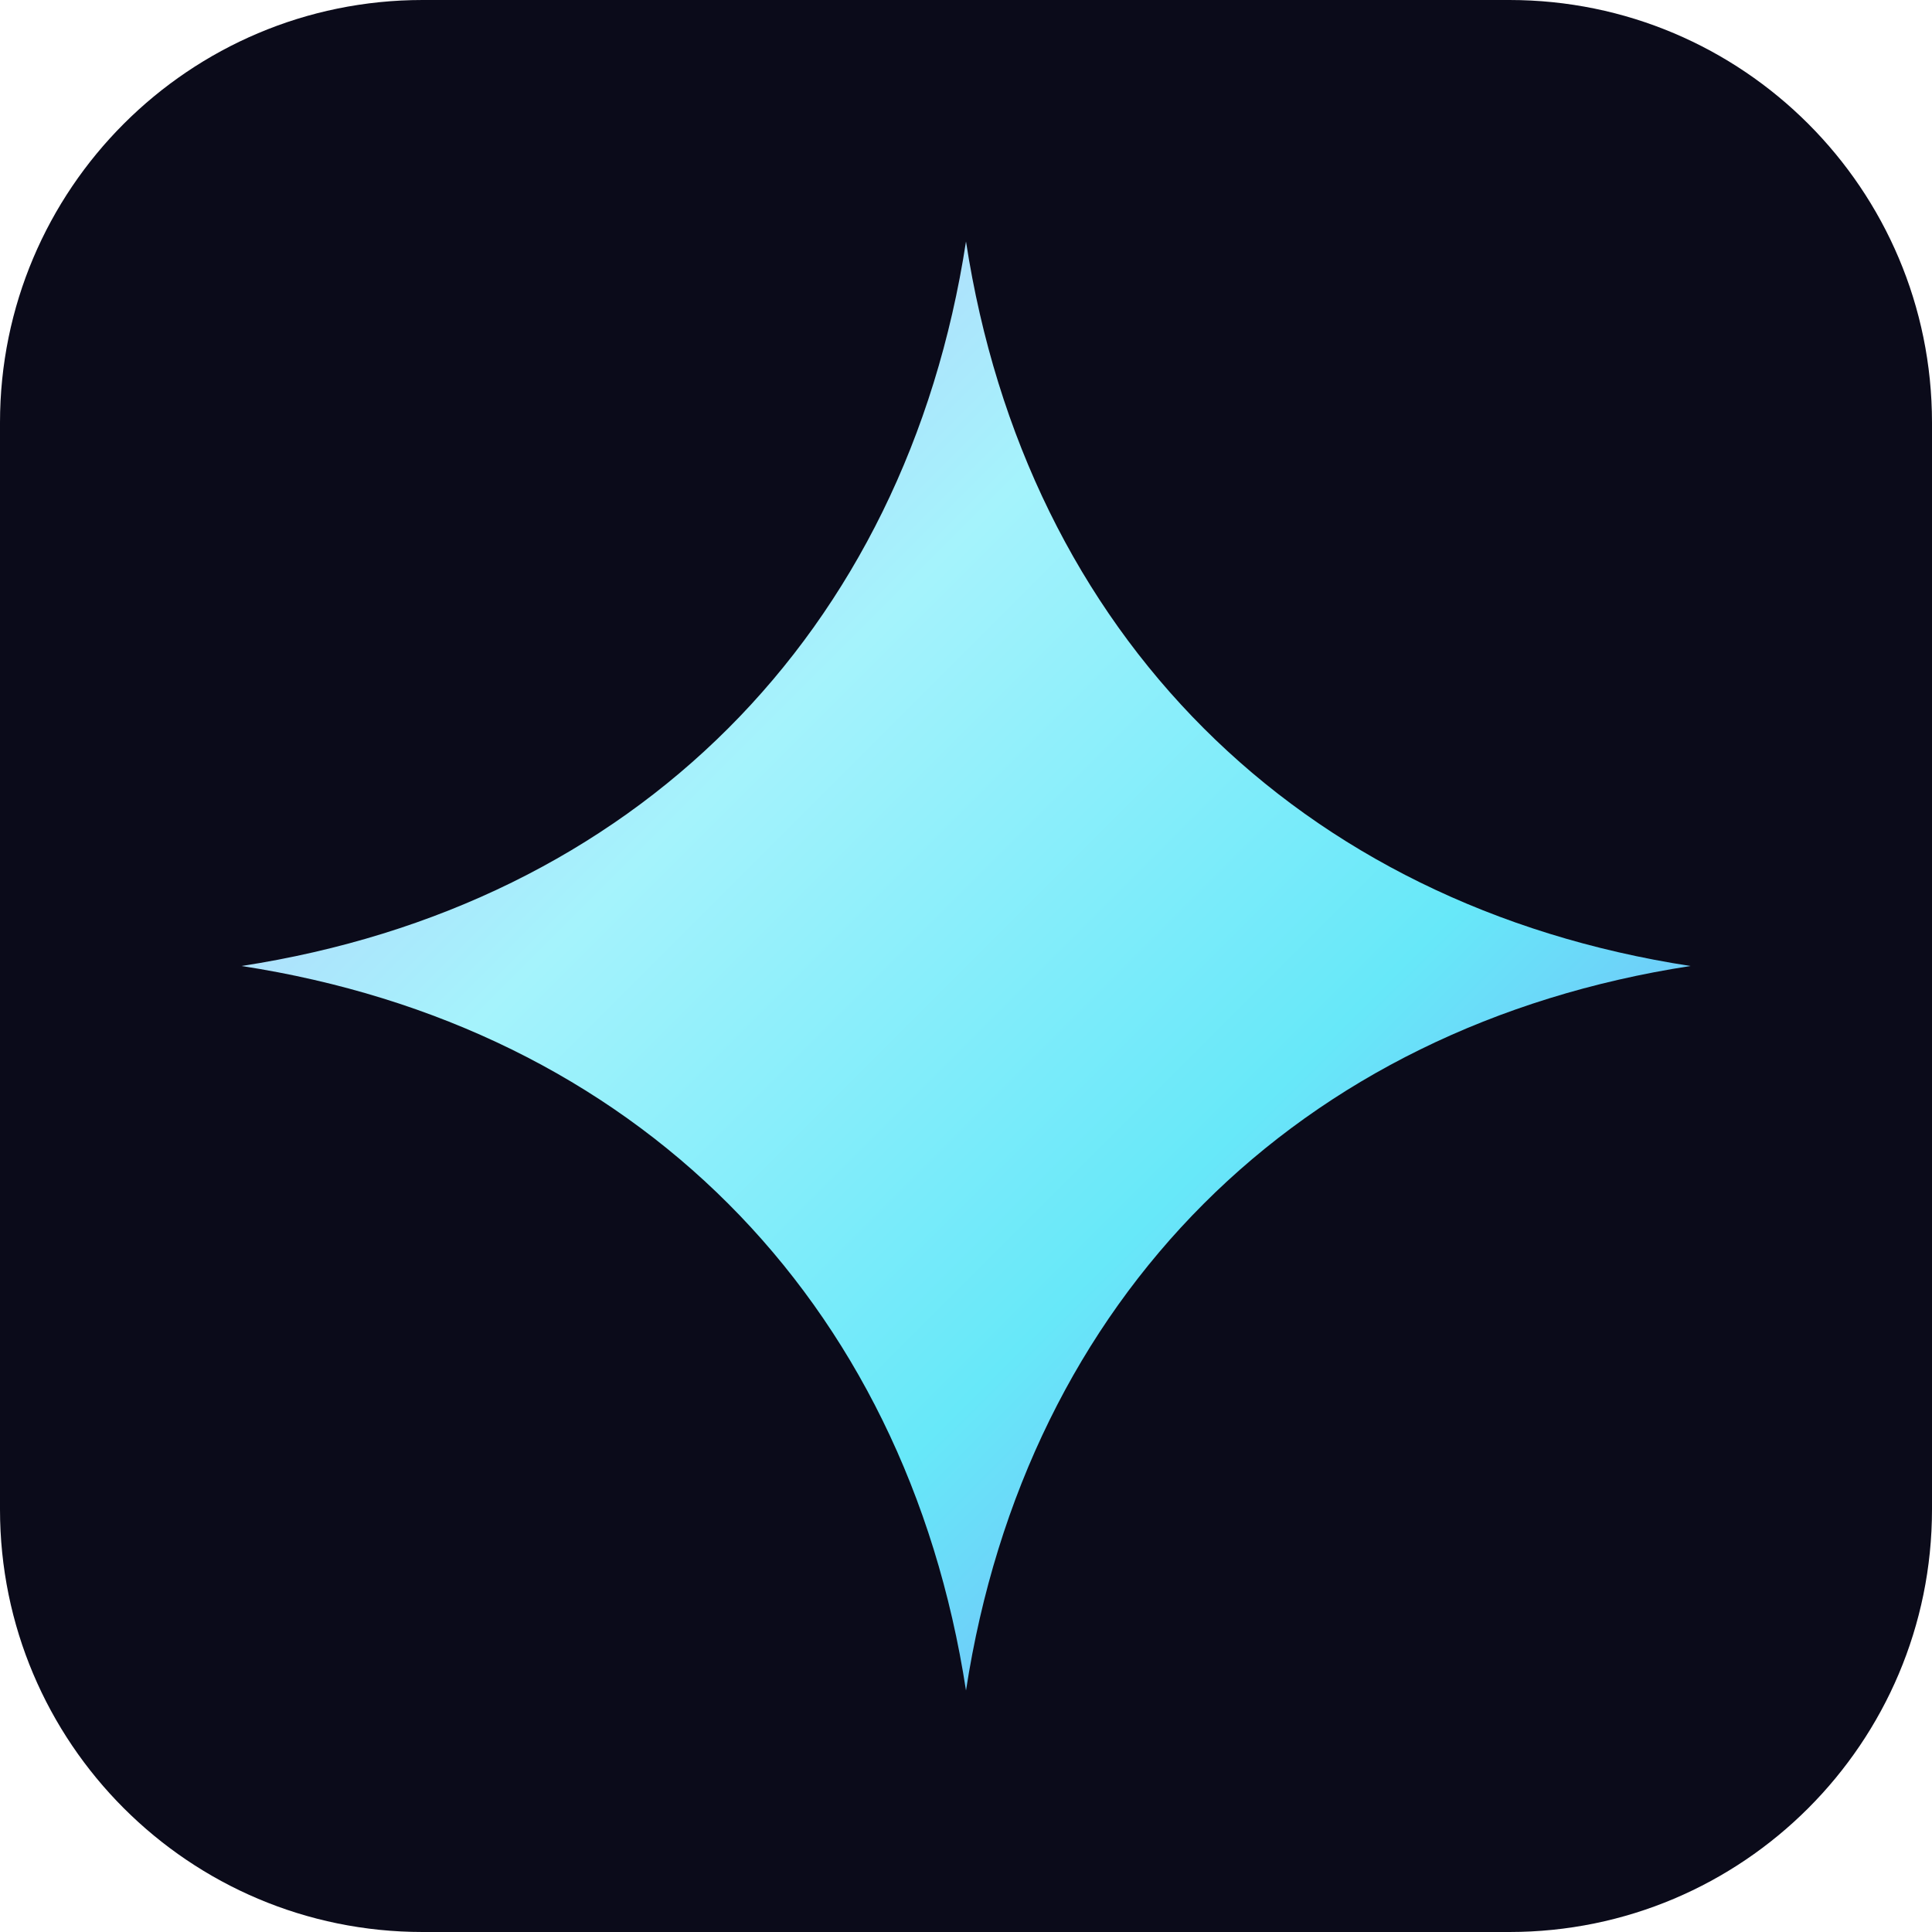
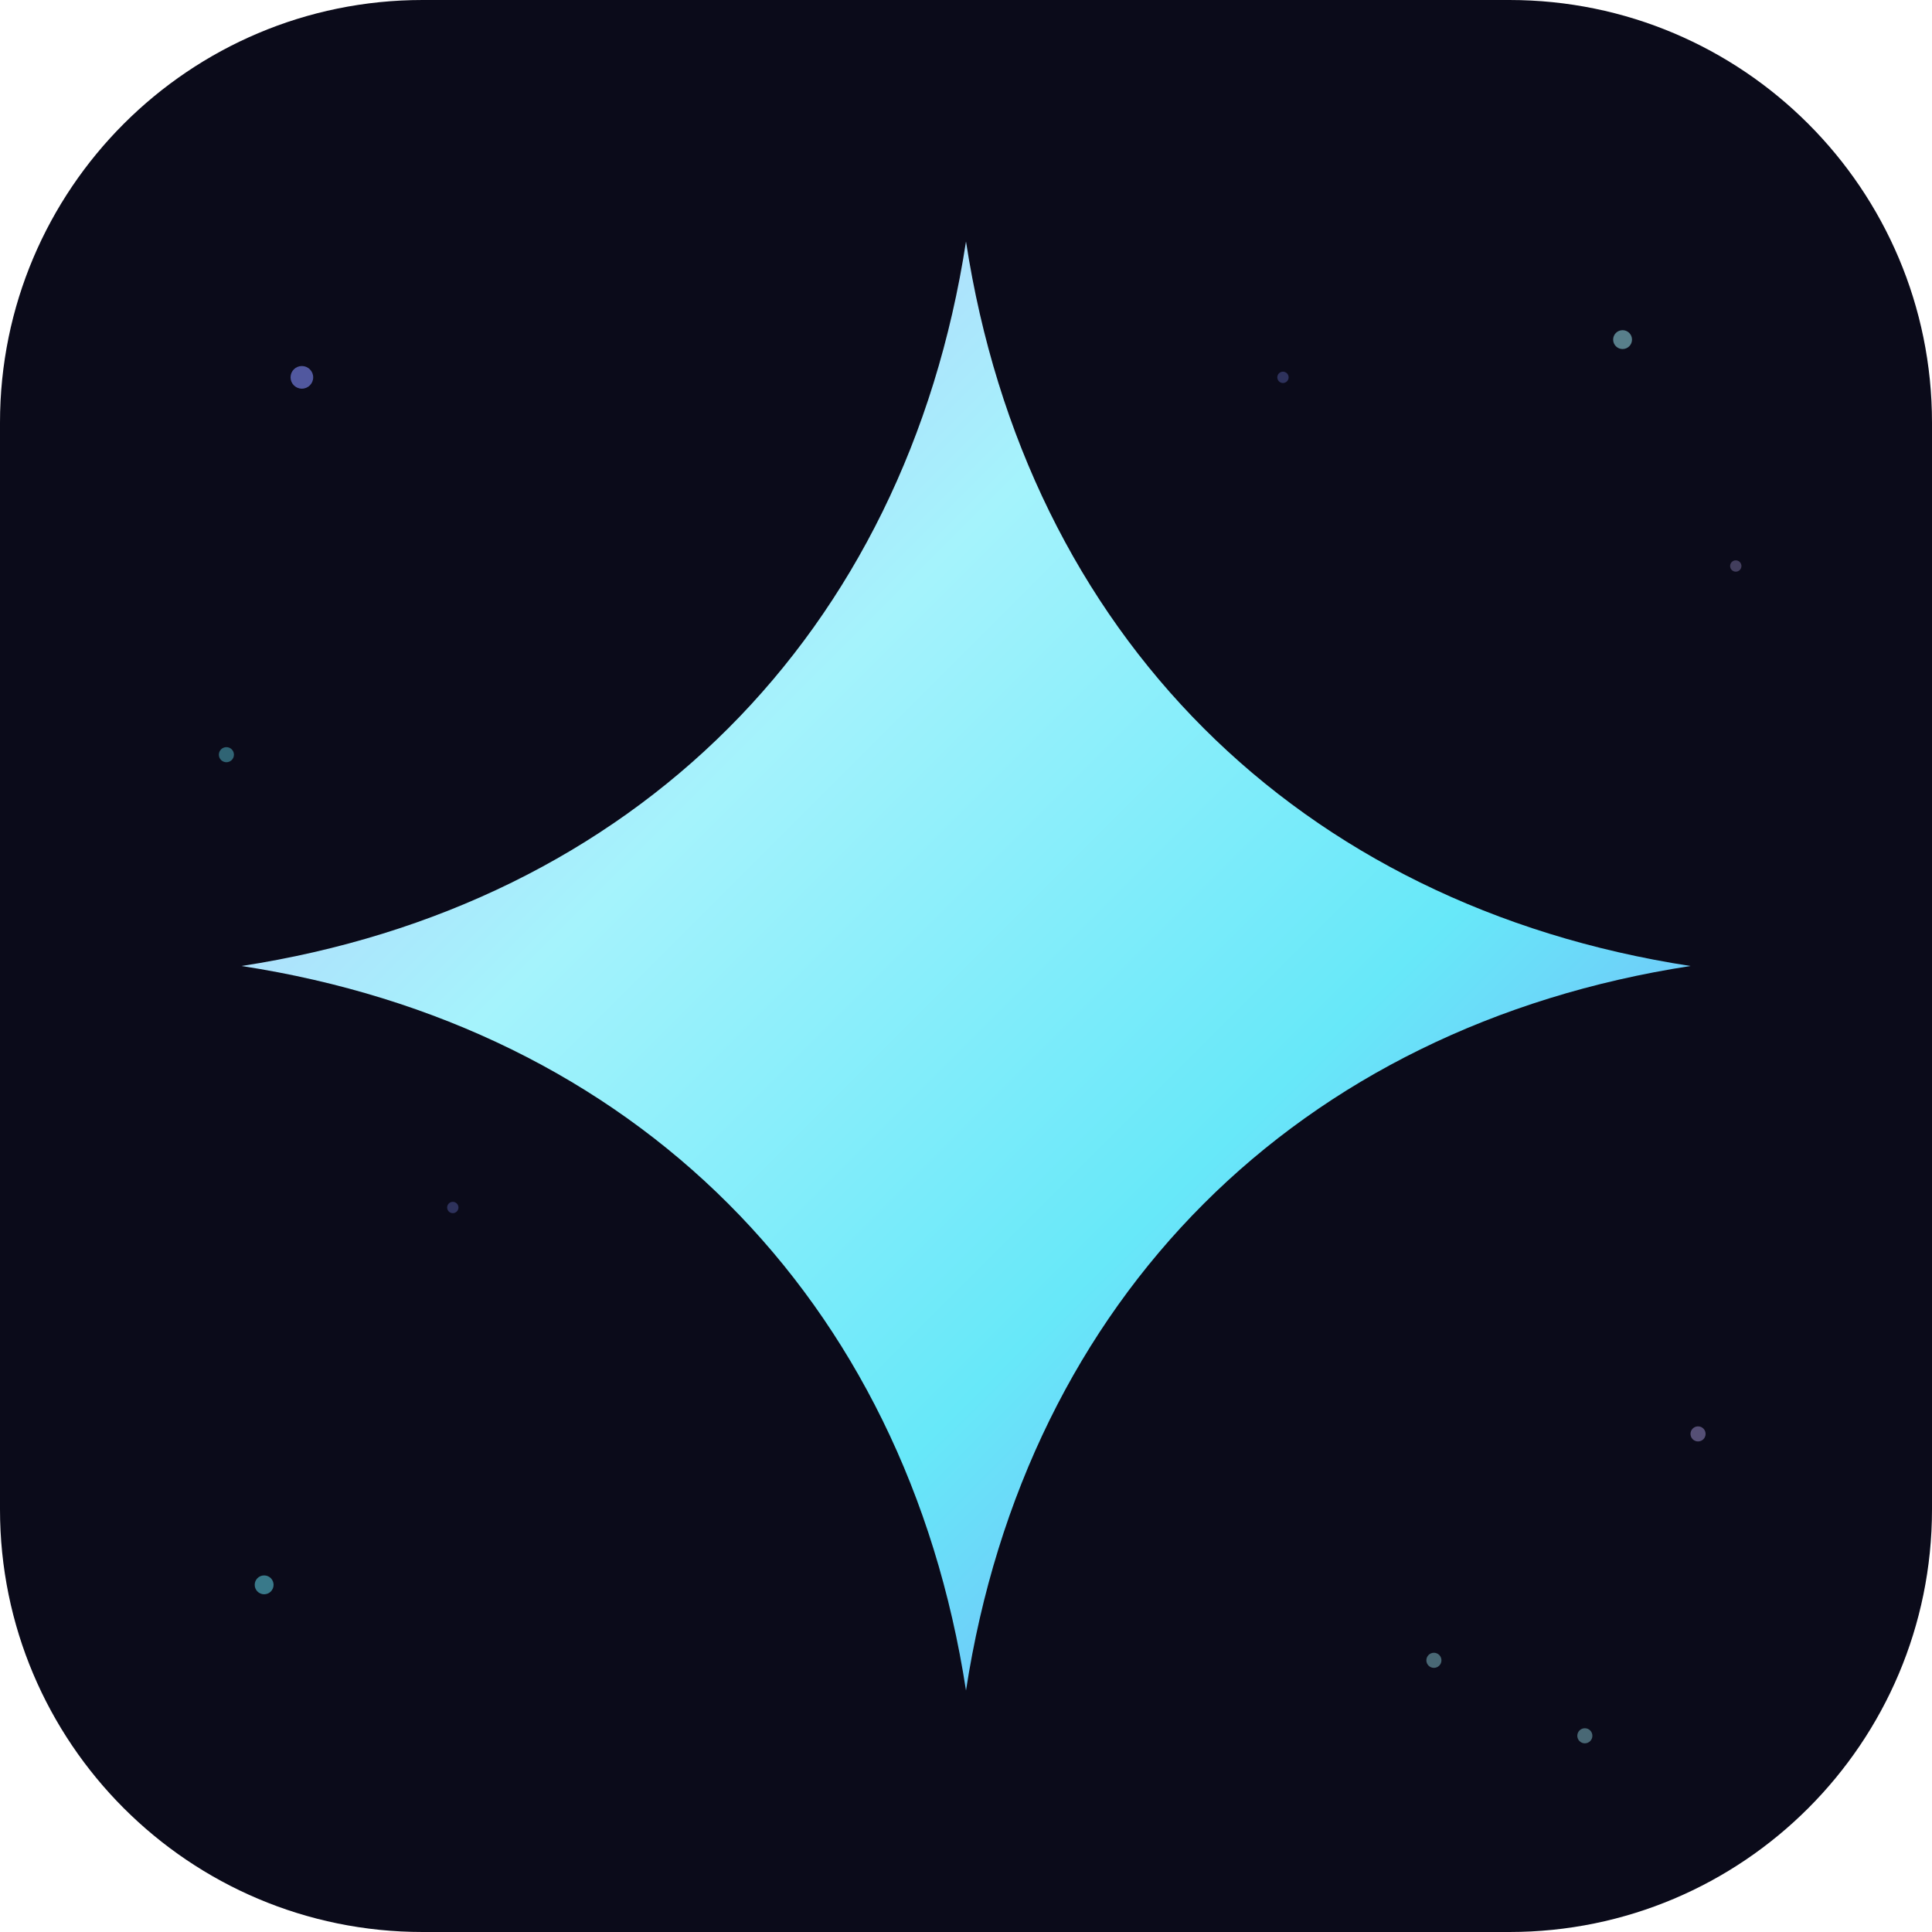
<svg xmlns="http://www.w3.org/2000/svg" viewBox="0 0 512 512" role="img" aria-label="Sparkle">
  <defs>
    <linearGradient id="holo" x1="0" y1="0" x2="1" y2="1">
      <stop offset="0%" stop-color="#c4b5fd" />
      <stop offset="35%" stop-color="#a5f3fc" />
      <stop offset="65%" stop-color="#67e8f9" />
      <stop offset="100%" stop-color="#818cf8" />
    </linearGradient>
  </defs>
  <rect width="512" height="512" rx="112" fill="#0b0b1a" />
+   <circle cx="80" cy="100" r="3" fill="#818cf8" opacity="0.6" />
+   <circle cx="430" cy="90" r="2.5" fill="#a5f3fc" opacity="0.5" />
+   <circle cx="450" cy="380" r="2" fill="#c4b5fd" opacity="0.4" />
+   <circle cx="70" cy="420" r="2.5" fill="#67e8f9" opacity="0.5" />
+   <circle cx="120" cy="320" r="1.5" fill="#818cf8" opacity="0.3" />
+   <circle cx="380" cy="440" r="2" fill="#a5f3fc" opacity="0.4" />
+   <circle cx="460" cy="150" r="1.5" fill="#c4b5fd" opacity="0.3" />
+   <circle cx="60" cy="200" r="2" fill="#67e8f9" opacity="0.4" />
+   <circle cx="340" cy="100" r="1.5" fill="#818cf8" opacity="0.3" />
+   <circle cx="420" cy="460" r="2" fill="#a5f3fc" opacity="0.4" />
  <path fill="url(#holo)" d="M256 64     C272 168 344 240 448 256     C344 272 272 344 256 448     C240 344 168 272 64 256     C168 240 240 168 256 64 Z" />
</svg>
